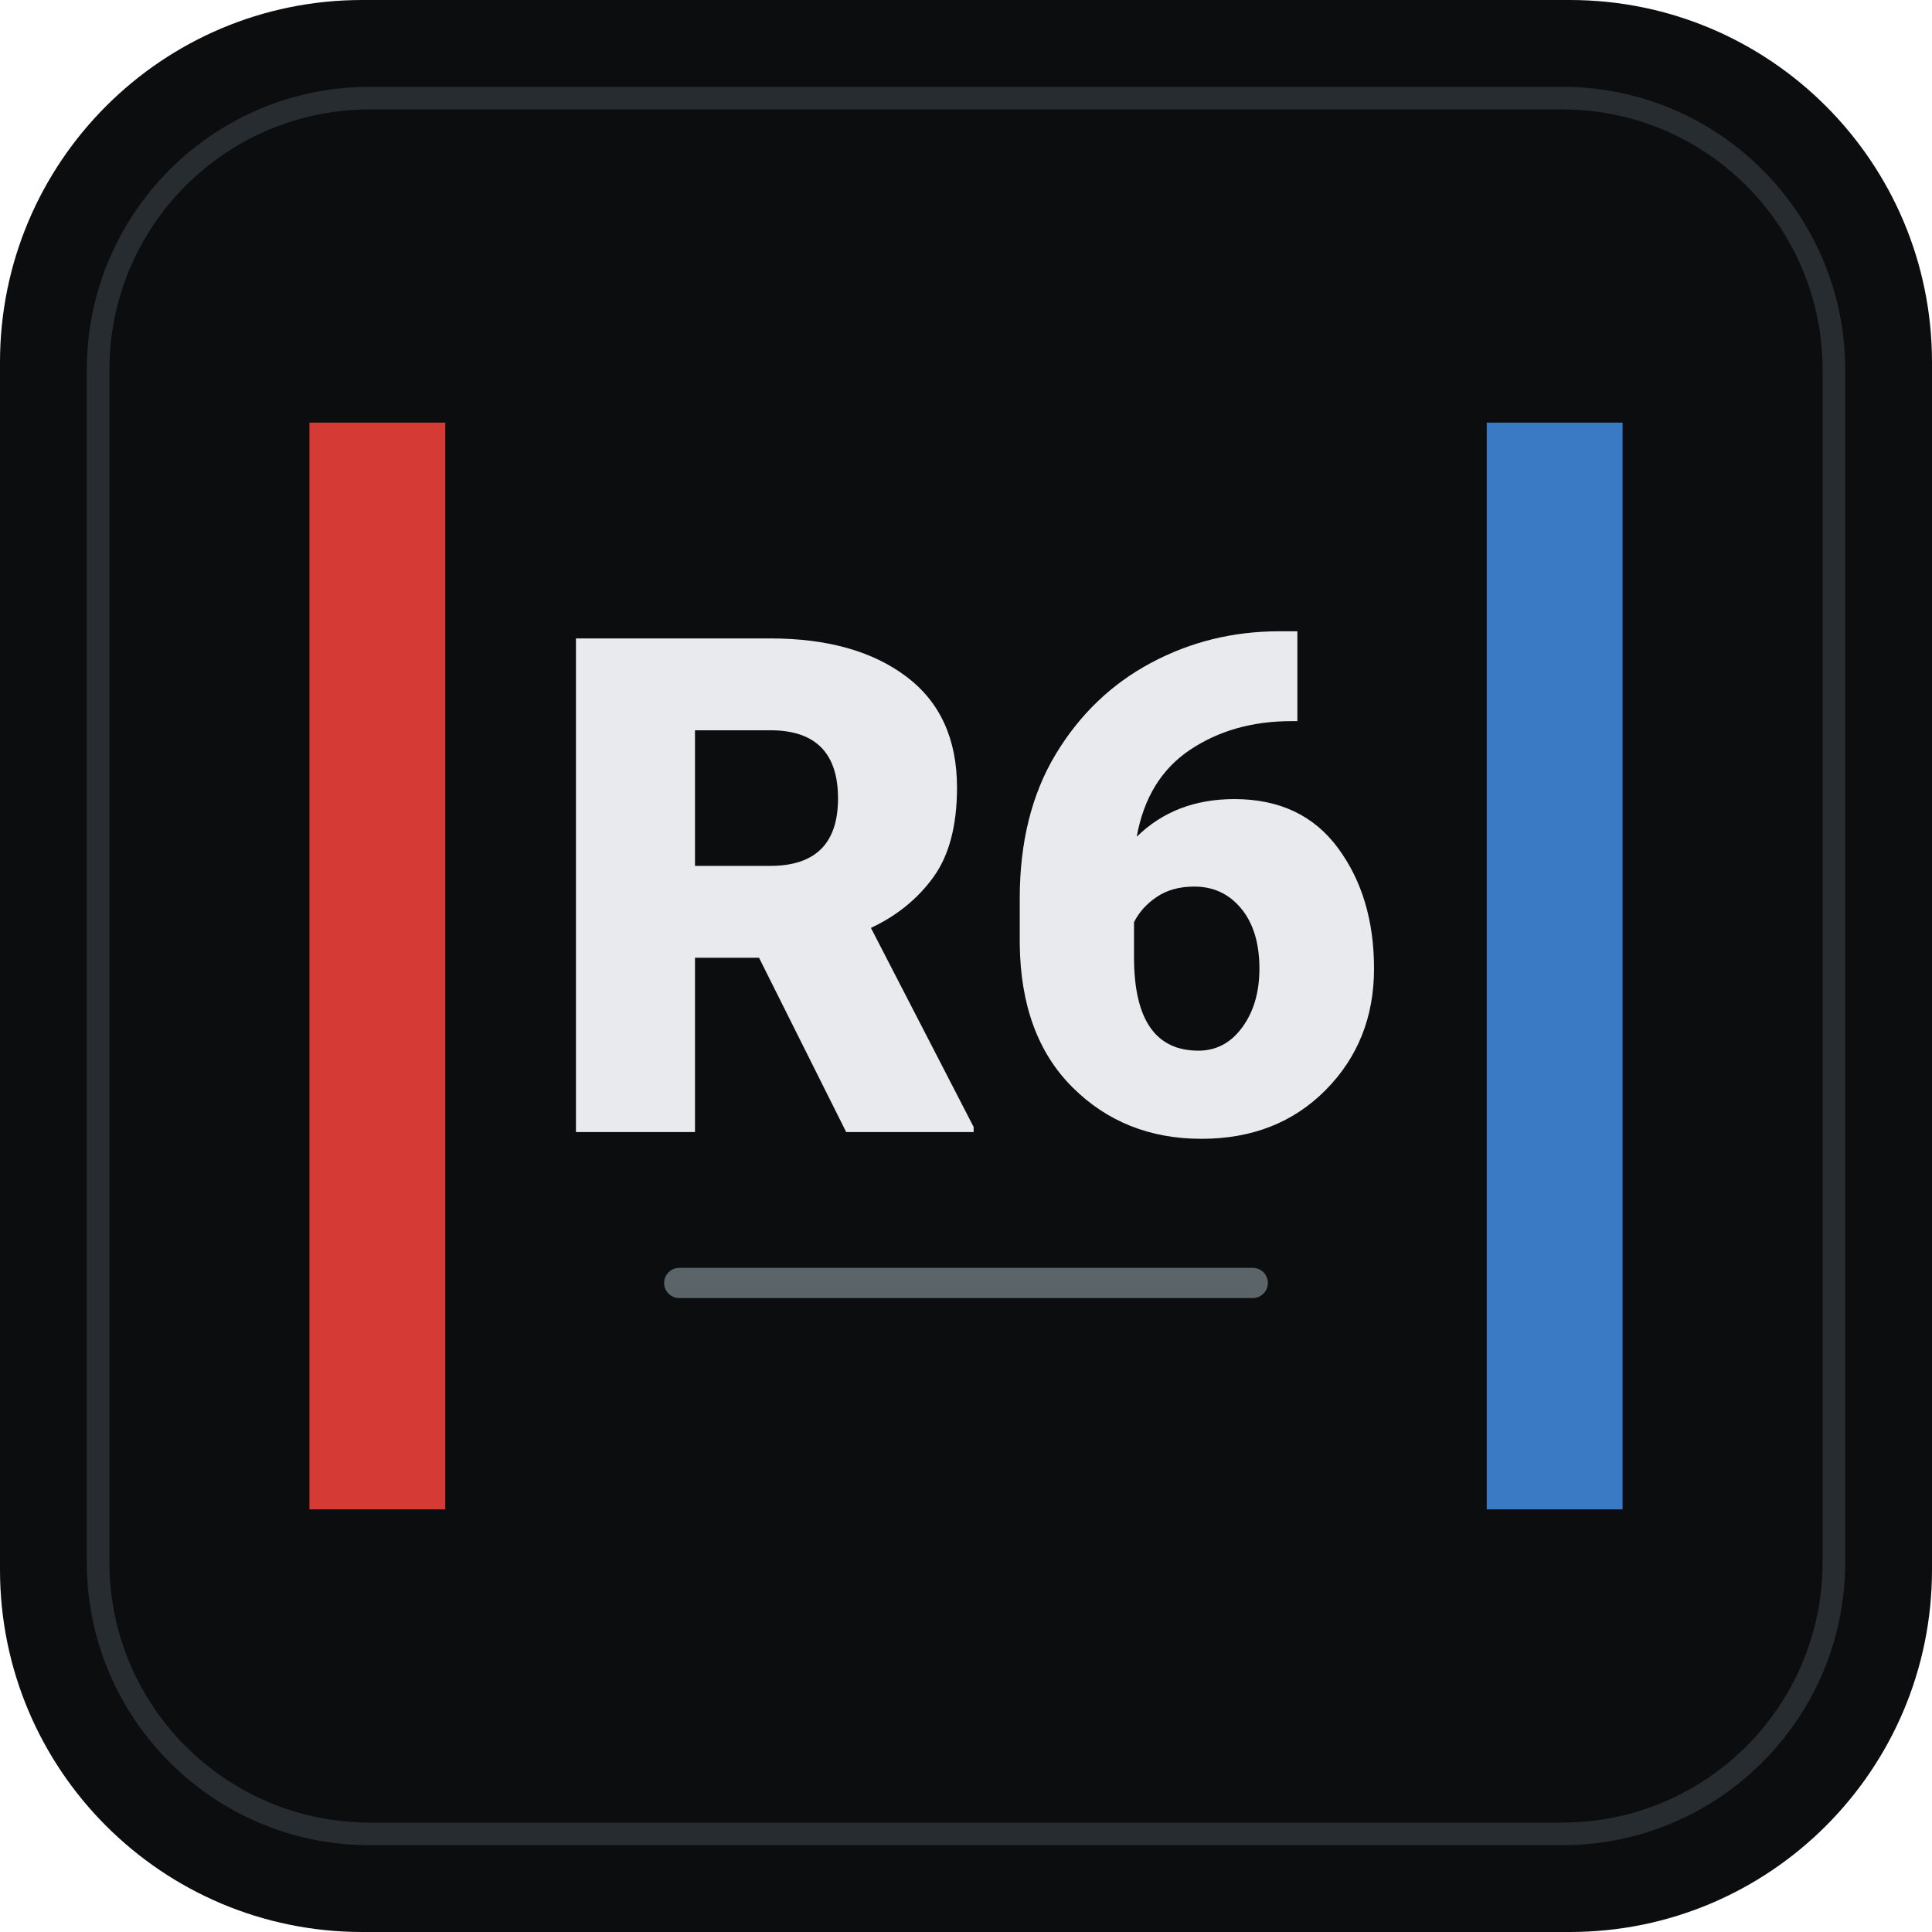
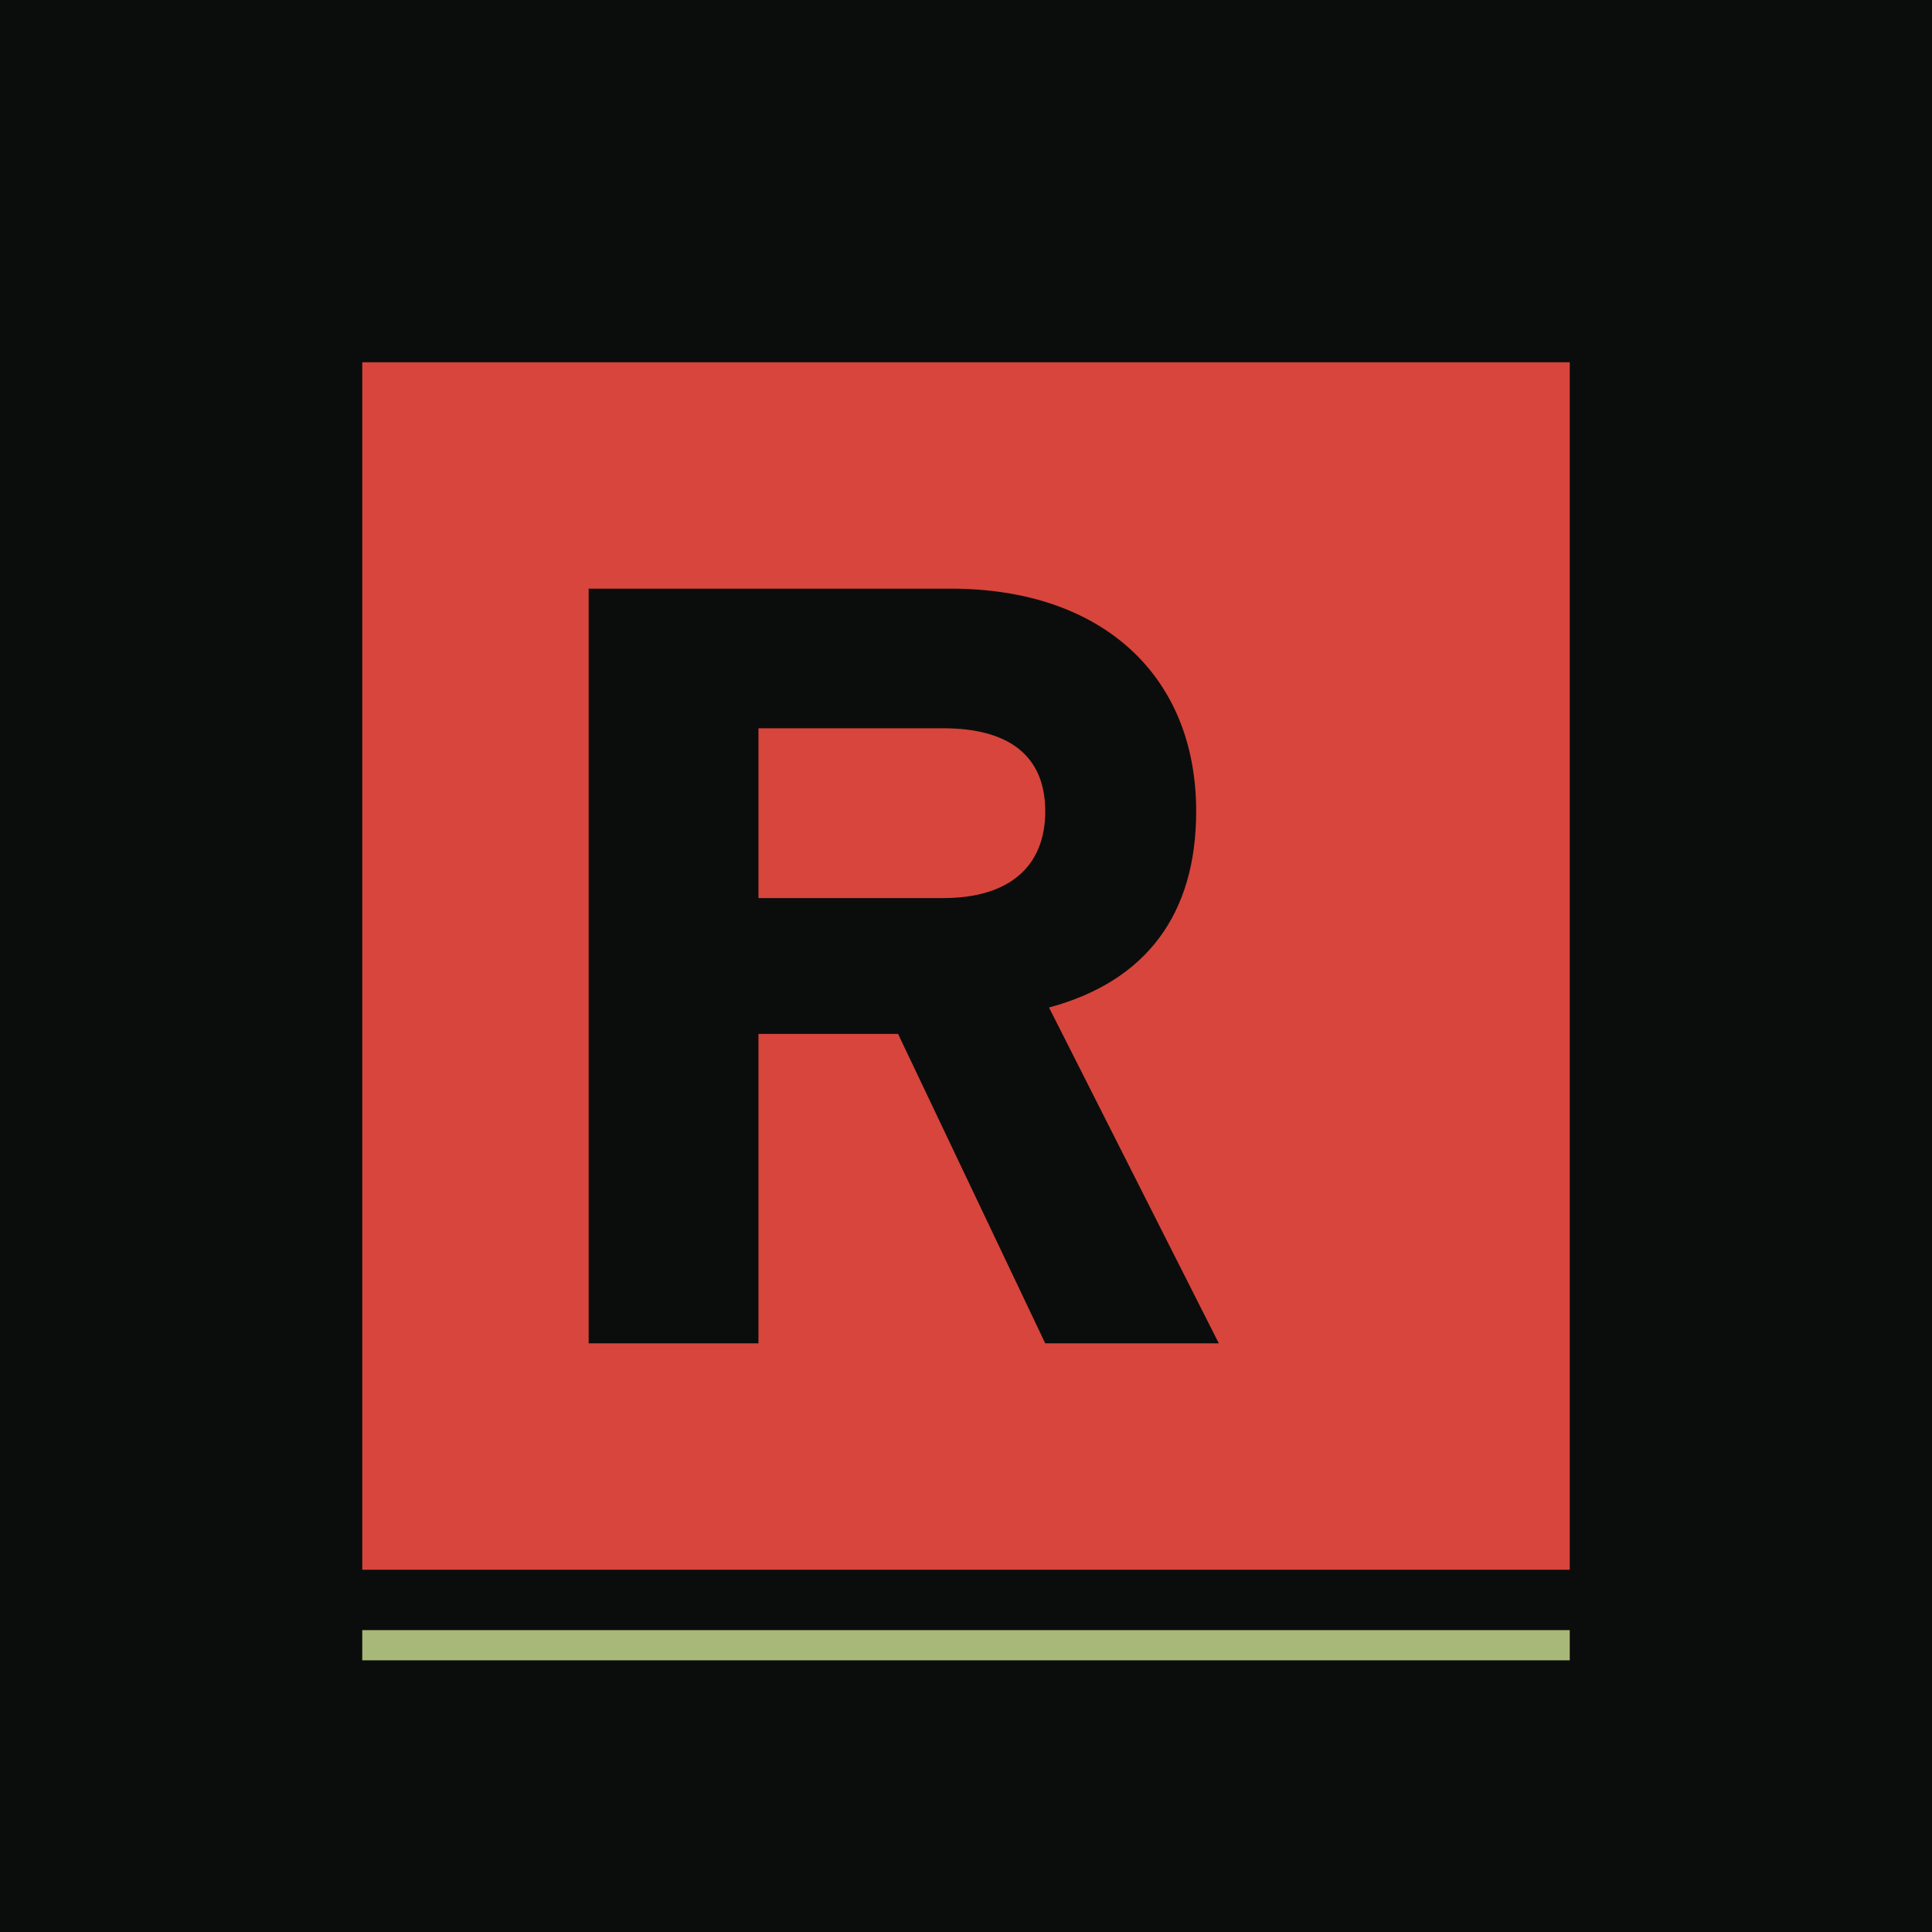
<svg xmlns="http://www.w3.org/2000/svg" viewBox="0 0 512 512" role="img" aria-label="R6 Tactical Playbook">
-   <rect width="512" height="512" rx="96" fill="#0c0d0f" />
-   <rect x="26" y="26" width="460" height="460" rx="72" fill="none" stroke="#262c2f" stroke-width="6" />
-   <rect x="82" y="112" width="36" height="288" fill="#d63a34" />
-   <rect x="394" y="112" width="36" height="288" fill="#3a7ac4" />
-   <text x="256" y="300" text-anchor="middle" font-family="system-ui, Segoe UI, Roboto, sans-serif" font-size="184" font-weight="800" fill="#e8eaed">R6</text>
-   <rect x="176" y="336" width="160" height="8" rx="4" fill="#5a6469" />
+   <rect width="512" height="512" fill="#0b0d0c" />
+   <rect x="96" y="96" width="320" height="320" fill="#d8453c" />
+   <path d="M156 356V156h96c40 0 65 23 65 59 0 27-13 45-39 52l45 89h-46l-39-82h-37v82z            m45-118h49c17 0 27-8 27-23s-10-22-27-22h-49z" fill="#0b0d0c" />
+   <rect x="96" y="432" width="320" height="8" fill="#a8b878" />
</svg>
